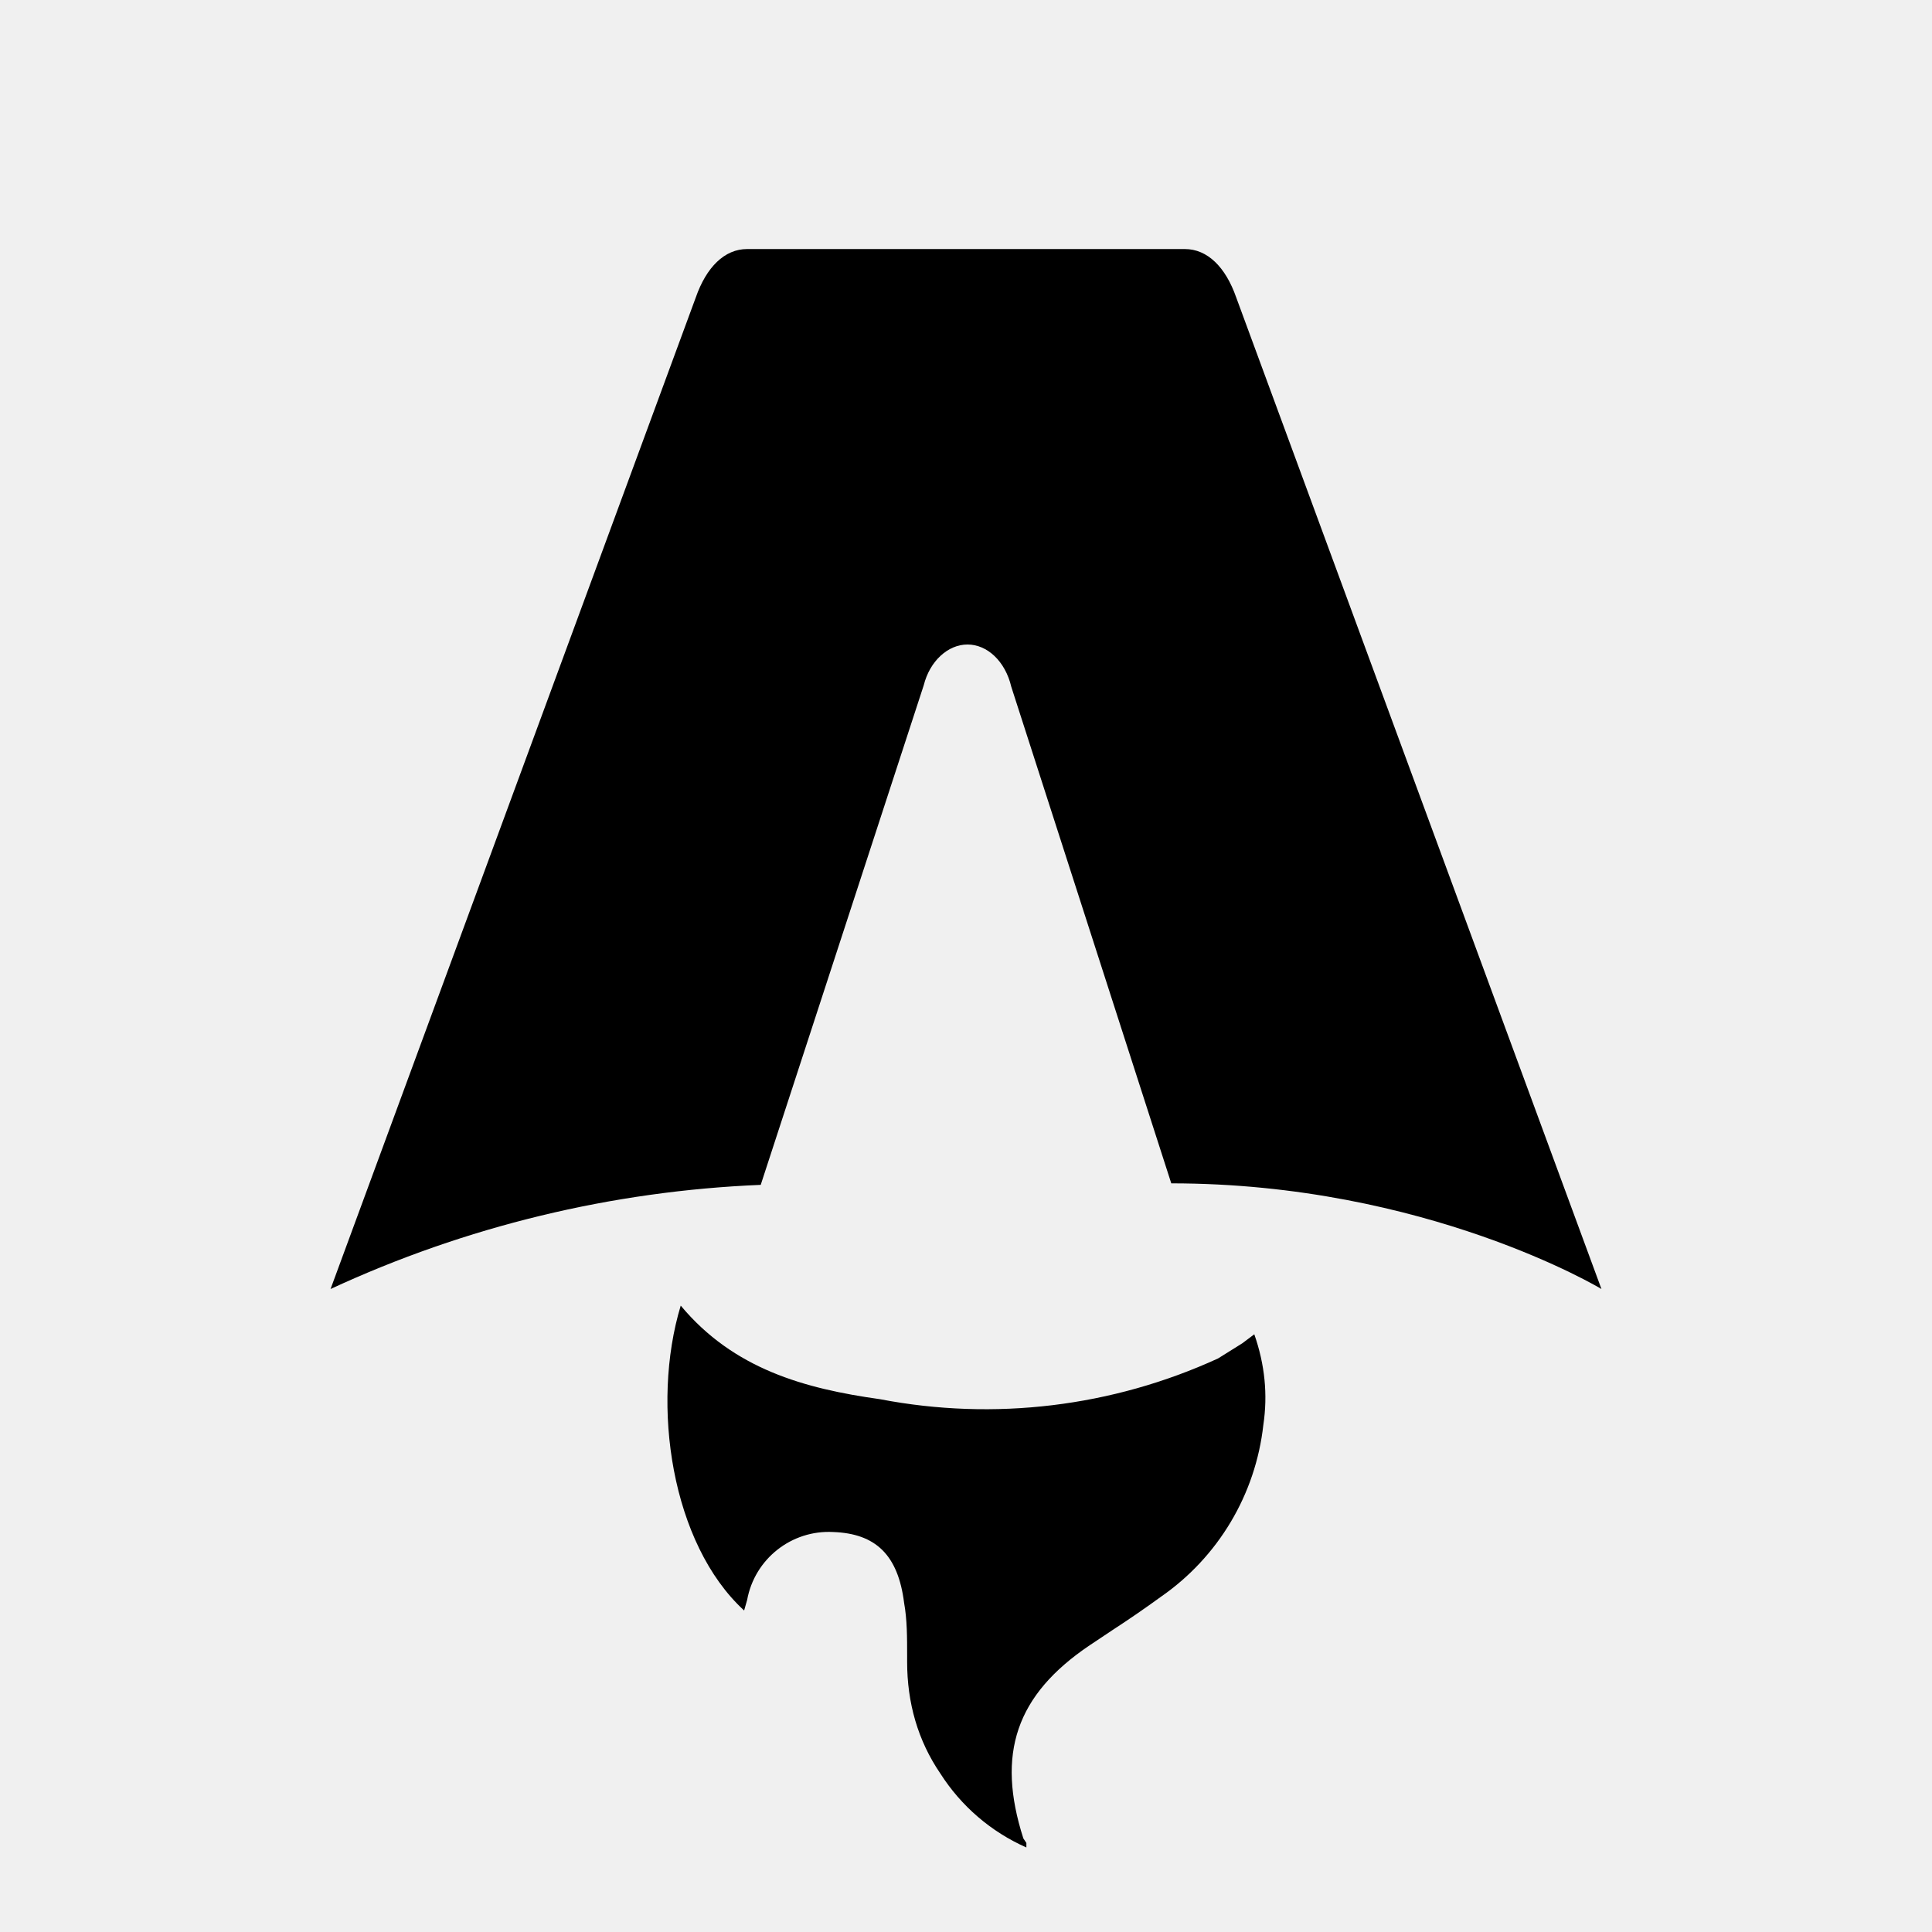
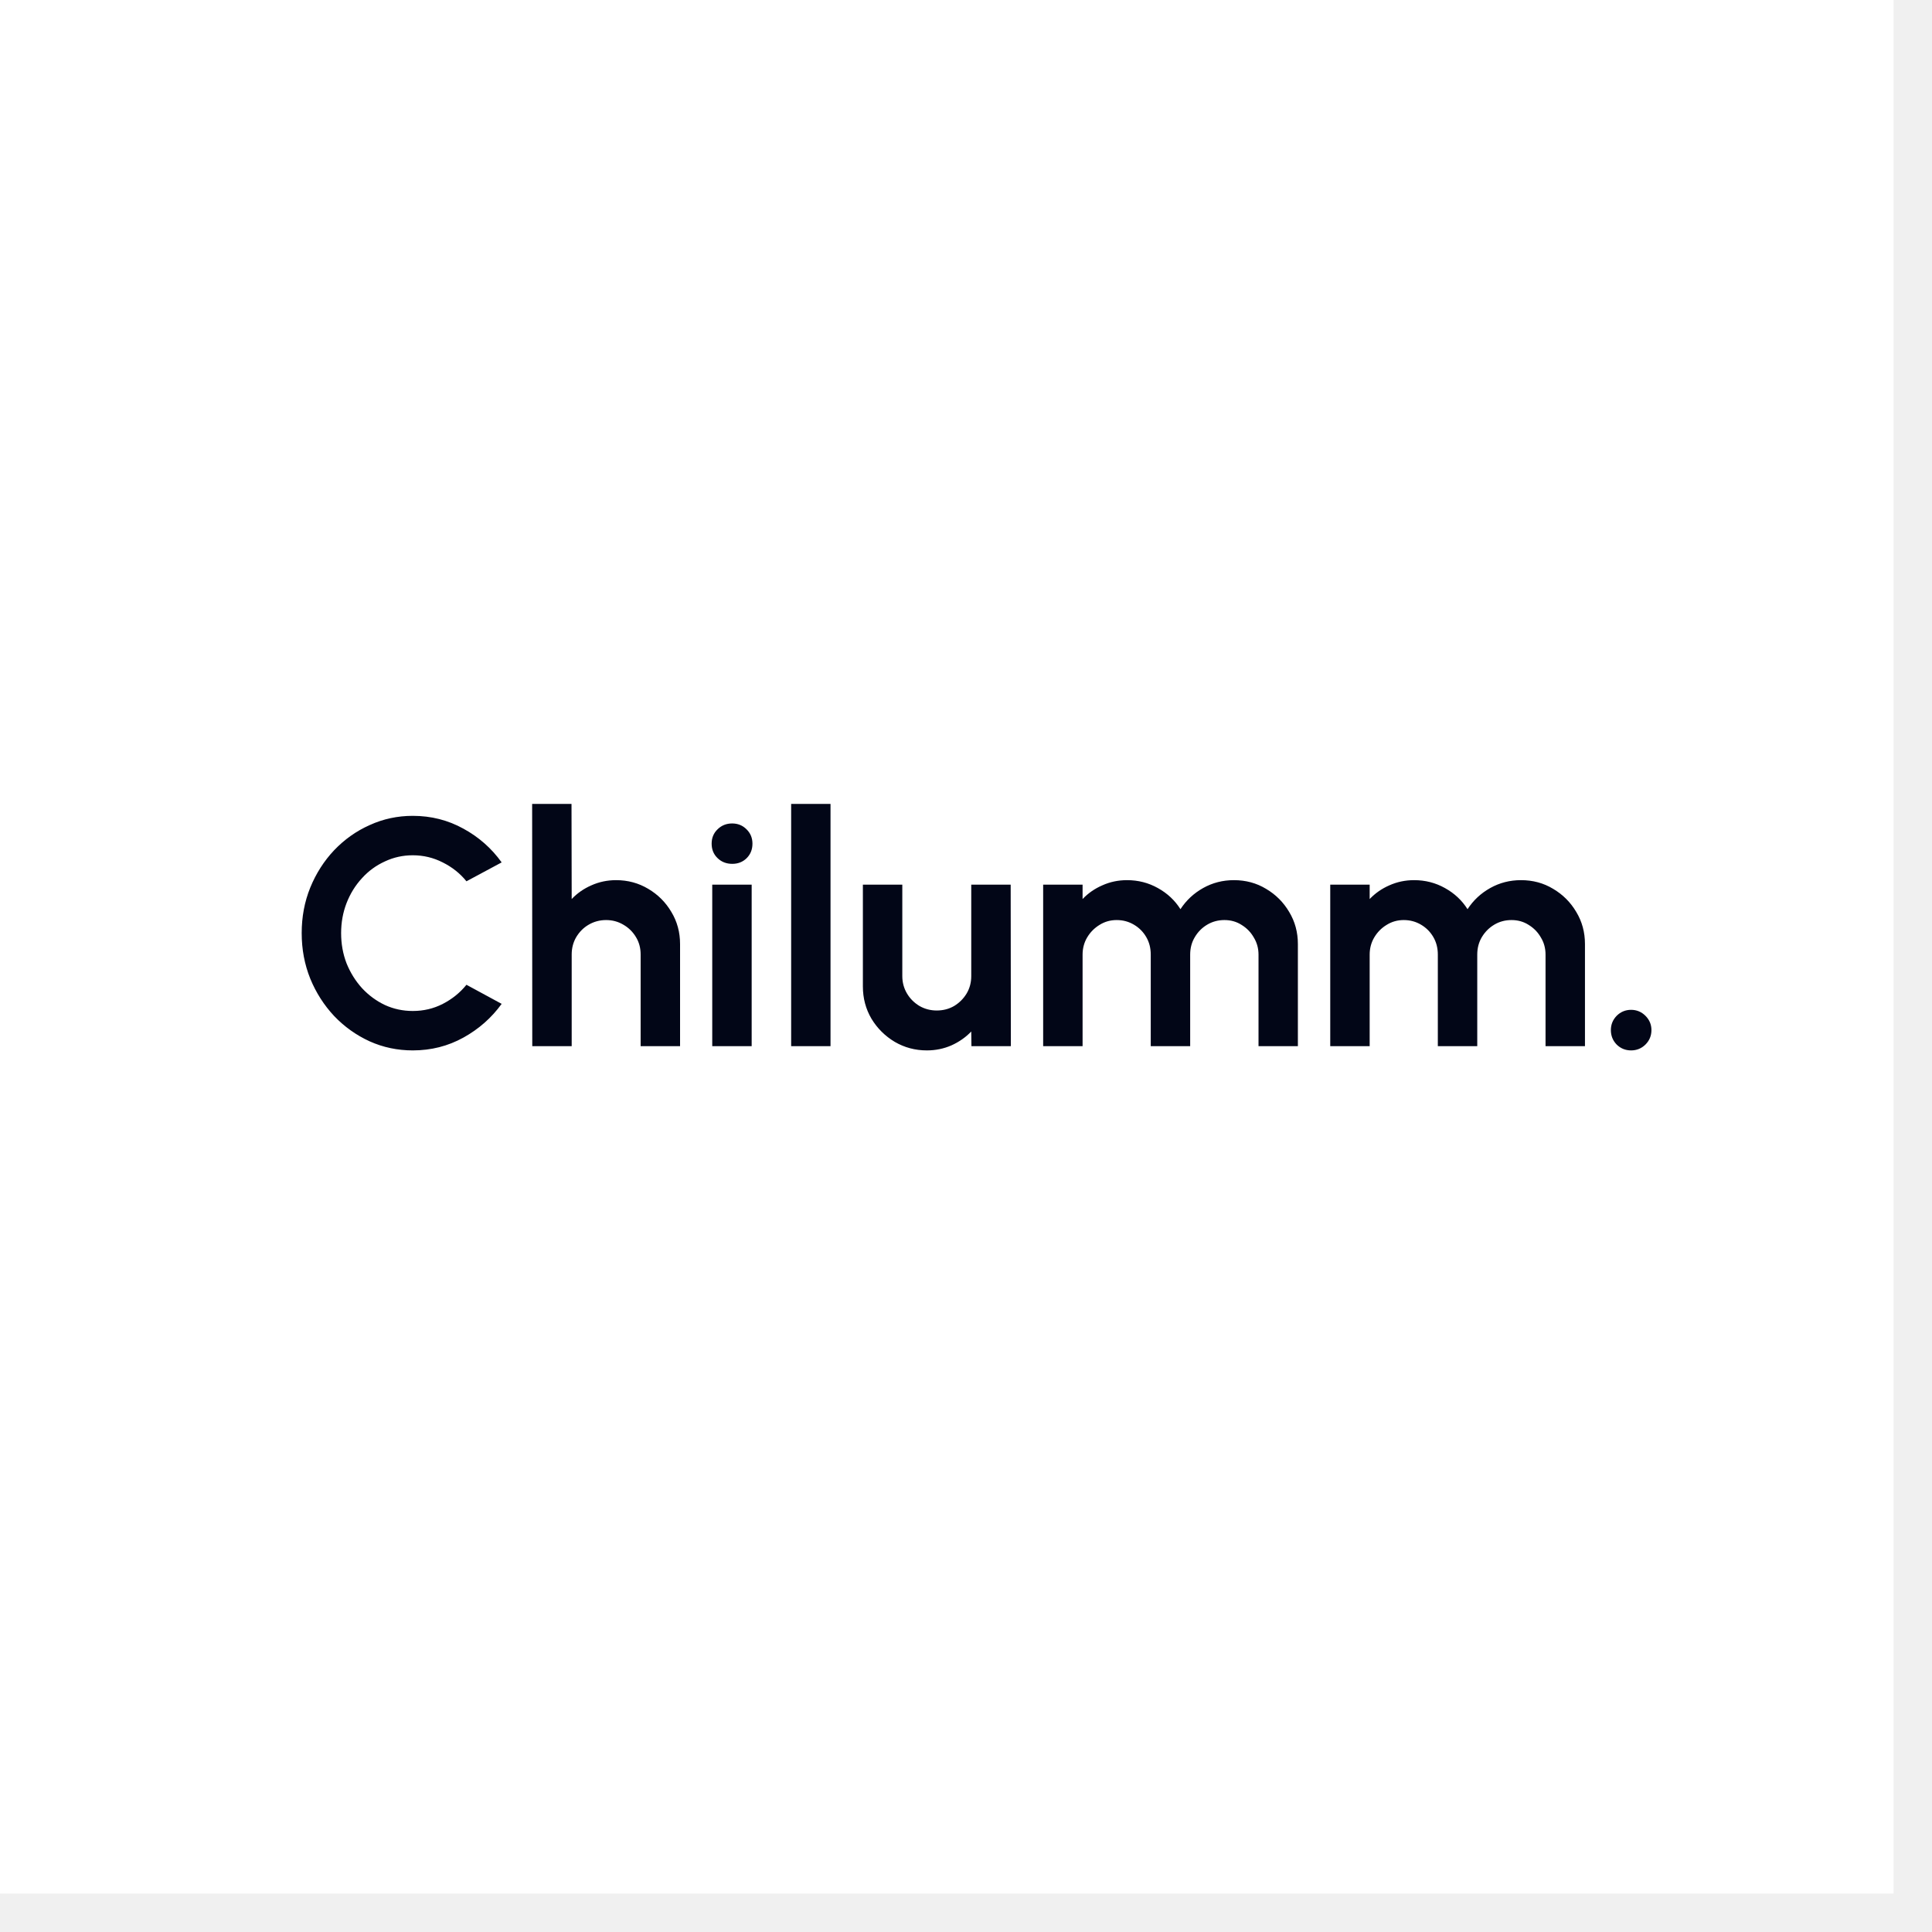
- <svg xmlns="http://www.w3.org/2000/svg" fill="none" viewBox="0 0 128 128">
-   <path d="M50.4 78.5a75.1 75.1 0 0 0-28.5 6.9l24.2-65.7c.7-2 1.9-3.2 3.4-3.2h29c1.5 0 2.7 1.2 3.4 3.2l24.2 65.7s-11.6-7-28.5-7L67 45.5c-.4-1.7-1.6-2.8-2.9-2.8-1.3 0-2.5 1.1-2.9 2.7L50.4 78.5Zm-1.1 28.2Zm-4.2-20.2c-2 6.6-.6 15.8 4.2 20.2a17.5 17.5 0 0 1 .2-.7 5.5 5.5 0 0 1 5.7-4.5c2.8.1 4.3 1.5 4.7 4.7.2 1.1.2 2.3.2 3.5v.4c0 2.7.7 5.2 2.2 7.4a13 13 0 0 0 5.7 4.9v-.3l-.2-.3c-1.8-5.6-.5-9.5 4.4-12.8l1.5-1a73 73 0 0 0 3.2-2.2 16 16 0 0 0 6.8-11.4c.3-2 .1-4-.6-6l-.8.6-1.6 1a37 37 0 0 1-22.4 2.7c-5-.7-9.7-2-13.2-6.2Z" />
-   <style>
-         path { fill: #000; }
-         @media (prefers-color-scheme: dark) {
-             path { fill: #FFF; }
-         }
-     </style>
+ <svg xmlns="http://www.w3.org/2000/svg" width="32" height="32" viewBox="0 0 32 32" fill="none">
+   <rect width="31.363" height="31.363" fill="white" />
+   <path d="M6.837 17.398C6.584 17.398 6.346 17.348 6.123 17.248C5.9 17.146 5.704 17.006 5.534 16.828C5.367 16.649 5.235 16.444 5.139 16.21C5.044 15.974 4.997 15.723 4.997 15.455C4.997 15.186 5.044 14.935 5.139 14.701C5.235 14.466 5.367 14.26 5.534 14.083C5.704 13.905 5.9 13.765 6.123 13.666C6.346 13.564 6.584 13.513 6.837 13.513C7.141 13.513 7.42 13.584 7.675 13.725C7.93 13.864 8.141 14.05 8.309 14.284L7.726 14.597C7.62 14.466 7.489 14.362 7.332 14.284C7.177 14.205 7.012 14.166 6.837 14.166C6.673 14.166 6.519 14.2 6.375 14.268C6.23 14.334 6.103 14.426 5.995 14.546C5.886 14.664 5.801 14.801 5.74 14.958C5.68 15.113 5.65 15.279 5.65 15.455C5.65 15.634 5.68 15.8 5.74 15.956C5.803 16.111 5.888 16.248 5.997 16.368C6.106 16.485 6.232 16.578 6.375 16.646C6.519 16.712 6.673 16.745 6.837 16.745C7.016 16.745 7.182 16.706 7.335 16.627C7.49 16.547 7.62 16.442 7.726 16.311L8.309 16.627C8.141 16.859 7.93 17.045 7.675 17.186C7.42 17.327 7.141 17.398 6.837 17.398ZM11.264 15.637V17.328H10.611V15.809C10.611 15.703 10.586 15.608 10.534 15.522C10.482 15.435 10.412 15.366 10.325 15.316C10.239 15.265 10.144 15.239 10.039 15.239C9.934 15.239 9.837 15.265 9.75 15.316C9.664 15.366 9.596 15.435 9.544 15.522C9.494 15.608 9.469 15.703 9.469 15.809V17.328H8.816L8.814 13.315H9.466L9.469 14.891C9.56 14.795 9.669 14.719 9.795 14.664C9.922 14.607 10.059 14.578 10.205 14.578C10.399 14.578 10.577 14.626 10.737 14.722C10.898 14.817 11.025 14.944 11.12 15.105C11.216 15.264 11.264 15.441 11.264 15.637ZM11.797 14.653H12.45V17.328H11.797V14.653ZM12.129 14.308C12.033 14.308 11.951 14.277 11.886 14.214C11.819 14.15 11.787 14.07 11.787 13.973C11.787 13.879 11.819 13.799 11.886 13.735C11.951 13.671 12.032 13.639 12.126 13.639C12.221 13.639 12.3 13.671 12.364 13.735C12.43 13.799 12.463 13.879 12.463 13.973C12.463 14.07 12.431 14.15 12.367 14.214C12.303 14.277 12.223 14.308 12.129 14.308ZM13.104 17.328V13.315H13.756V17.328H13.104ZM14.292 16.338V14.653H14.945V16.167C14.945 16.272 14.971 16.369 15.023 16.456C15.074 16.542 15.143 16.61 15.229 16.662C15.316 16.712 15.412 16.737 15.515 16.737C15.622 16.737 15.718 16.712 15.804 16.662C15.889 16.61 15.958 16.542 16.01 16.456C16.062 16.369 16.087 16.272 16.087 16.167V14.653H16.74L16.743 17.328H16.09L16.087 17.085C15.995 17.181 15.885 17.258 15.758 17.315C15.632 17.37 15.496 17.398 15.352 17.398C15.157 17.398 14.98 17.35 14.819 17.256C14.659 17.16 14.53 17.032 14.434 16.873C14.34 16.713 14.292 16.535 14.292 16.338ZM17.278 17.328V14.653H17.931V14.891C18.022 14.795 18.131 14.719 18.258 14.664C18.384 14.607 18.521 14.578 18.667 14.578C18.852 14.578 19.023 14.622 19.178 14.709C19.335 14.796 19.46 14.913 19.552 15.059C19.647 14.913 19.772 14.796 19.927 14.709C20.082 14.622 20.252 14.578 20.438 14.578C20.634 14.578 20.812 14.626 20.97 14.722C21.131 14.817 21.258 14.944 21.353 15.105C21.449 15.264 21.497 15.441 21.497 15.637V17.328H20.845V15.811C20.845 15.708 20.819 15.613 20.767 15.528C20.717 15.44 20.649 15.371 20.564 15.319C20.48 15.265 20.385 15.239 20.28 15.239C20.175 15.239 20.079 15.265 19.994 15.316C19.91 15.366 19.842 15.434 19.791 15.52C19.739 15.605 19.713 15.702 19.713 15.811V17.328H19.06V15.811C19.06 15.702 19.035 15.605 18.985 15.52C18.935 15.434 18.867 15.366 18.782 15.316C18.696 15.265 18.601 15.239 18.496 15.239C18.392 15.239 18.298 15.265 18.212 15.319C18.127 15.371 18.058 15.44 18.006 15.528C17.956 15.613 17.931 15.708 17.931 15.811V17.328H17.278ZM22.033 17.328V14.653H22.686V14.891C22.777 14.795 22.886 14.719 23.012 14.664C23.139 14.607 23.276 14.578 23.422 14.578C23.607 14.578 23.778 14.622 23.933 14.709C24.09 14.796 24.215 14.913 24.307 15.059C24.402 14.913 24.527 14.796 24.682 14.709C24.837 14.622 25.007 14.578 25.193 14.578C25.389 14.578 25.567 14.626 25.725 14.722C25.886 14.817 26.013 14.944 26.108 15.105C26.204 15.264 26.252 15.441 26.252 15.637V17.328H25.599V15.811C25.599 15.708 25.574 15.613 25.522 15.528C25.472 15.44 25.404 15.371 25.319 15.319C25.235 15.265 25.14 15.239 25.035 15.239C24.93 15.239 24.834 15.265 24.749 15.316C24.665 15.366 24.597 15.434 24.545 15.52C24.494 15.605 24.468 15.702 24.468 15.811V17.328H23.815V15.811C23.815 15.702 23.79 15.605 23.74 15.52C23.69 15.434 23.622 15.366 23.537 15.316C23.451 15.265 23.356 15.239 23.251 15.239C23.147 15.239 23.053 15.265 22.967 15.319C22.881 15.371 22.813 15.44 22.761 15.528C22.711 15.613 22.686 15.708 22.686 15.811V17.328H22.033ZM27.016 17.398C26.923 17.398 26.843 17.366 26.777 17.301C26.713 17.235 26.681 17.155 26.681 17.061C26.681 16.97 26.713 16.891 26.777 16.825C26.843 16.759 26.923 16.726 27.016 16.726C27.108 16.726 27.188 16.759 27.254 16.825C27.32 16.891 27.353 16.97 27.353 17.061C27.353 17.155 27.32 17.235 27.254 17.301C27.188 17.366 27.108 17.398 27.016 17.398Z" fill="#020617" />
</svg>
